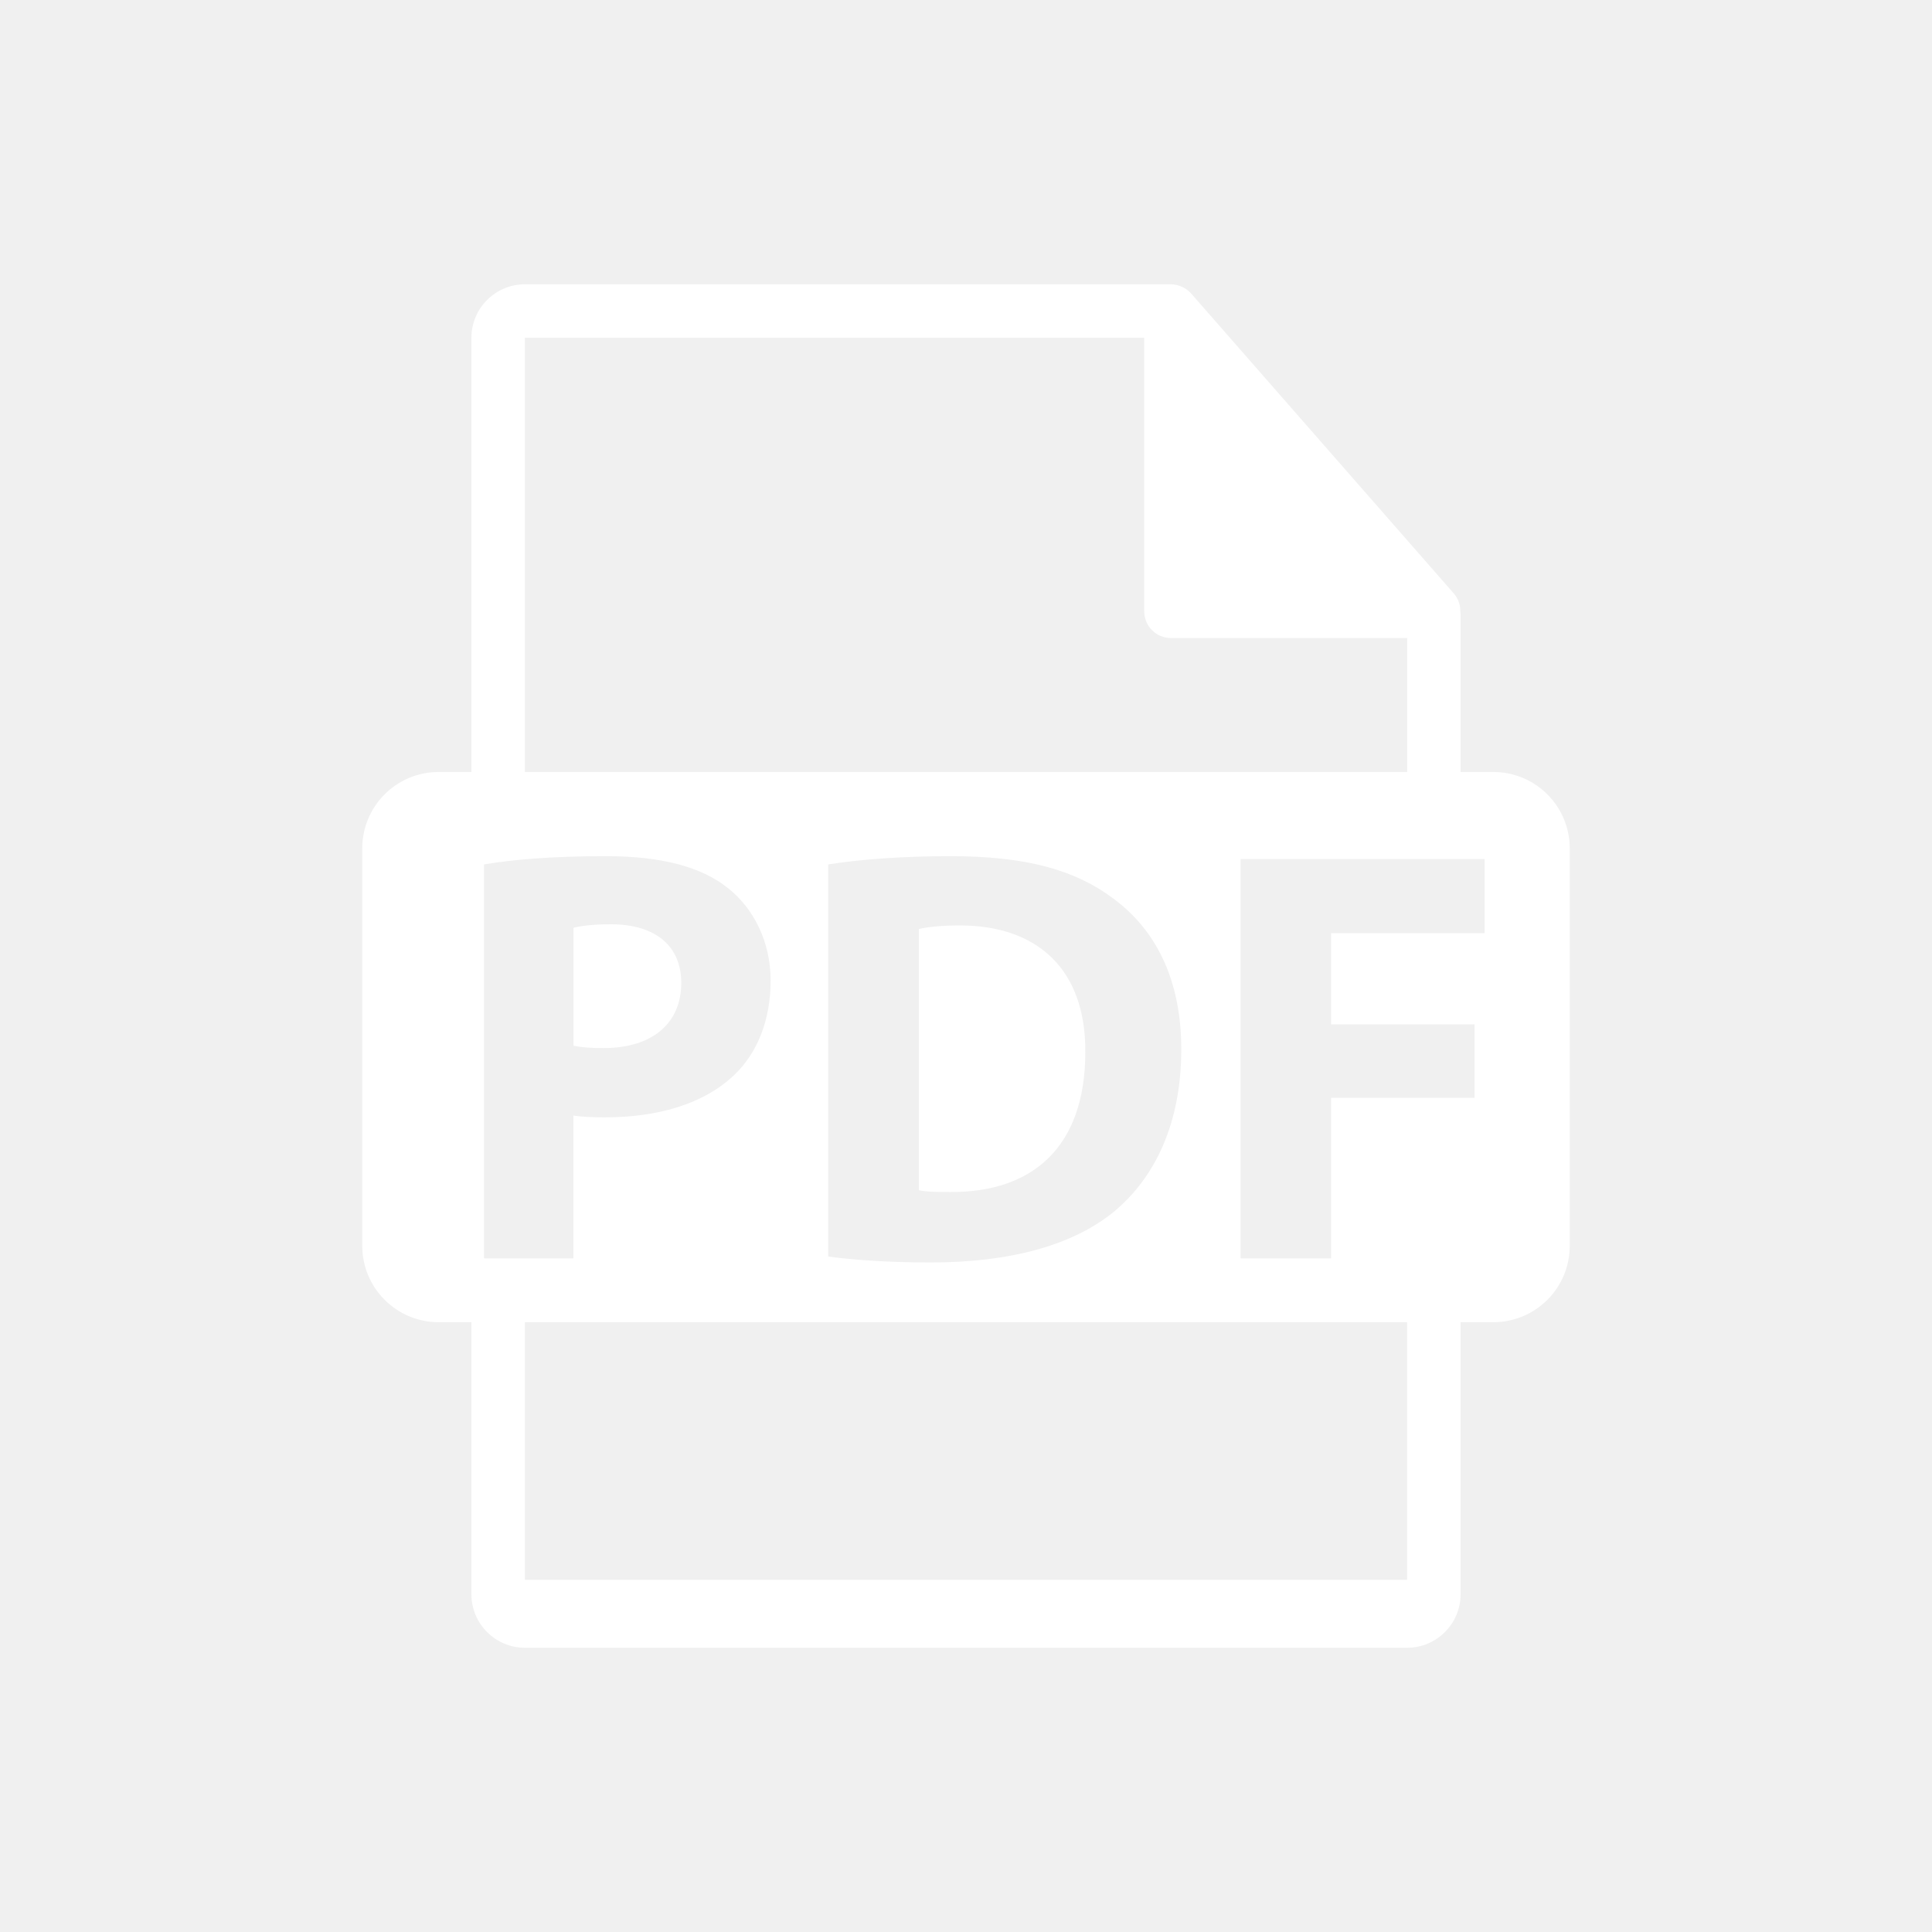
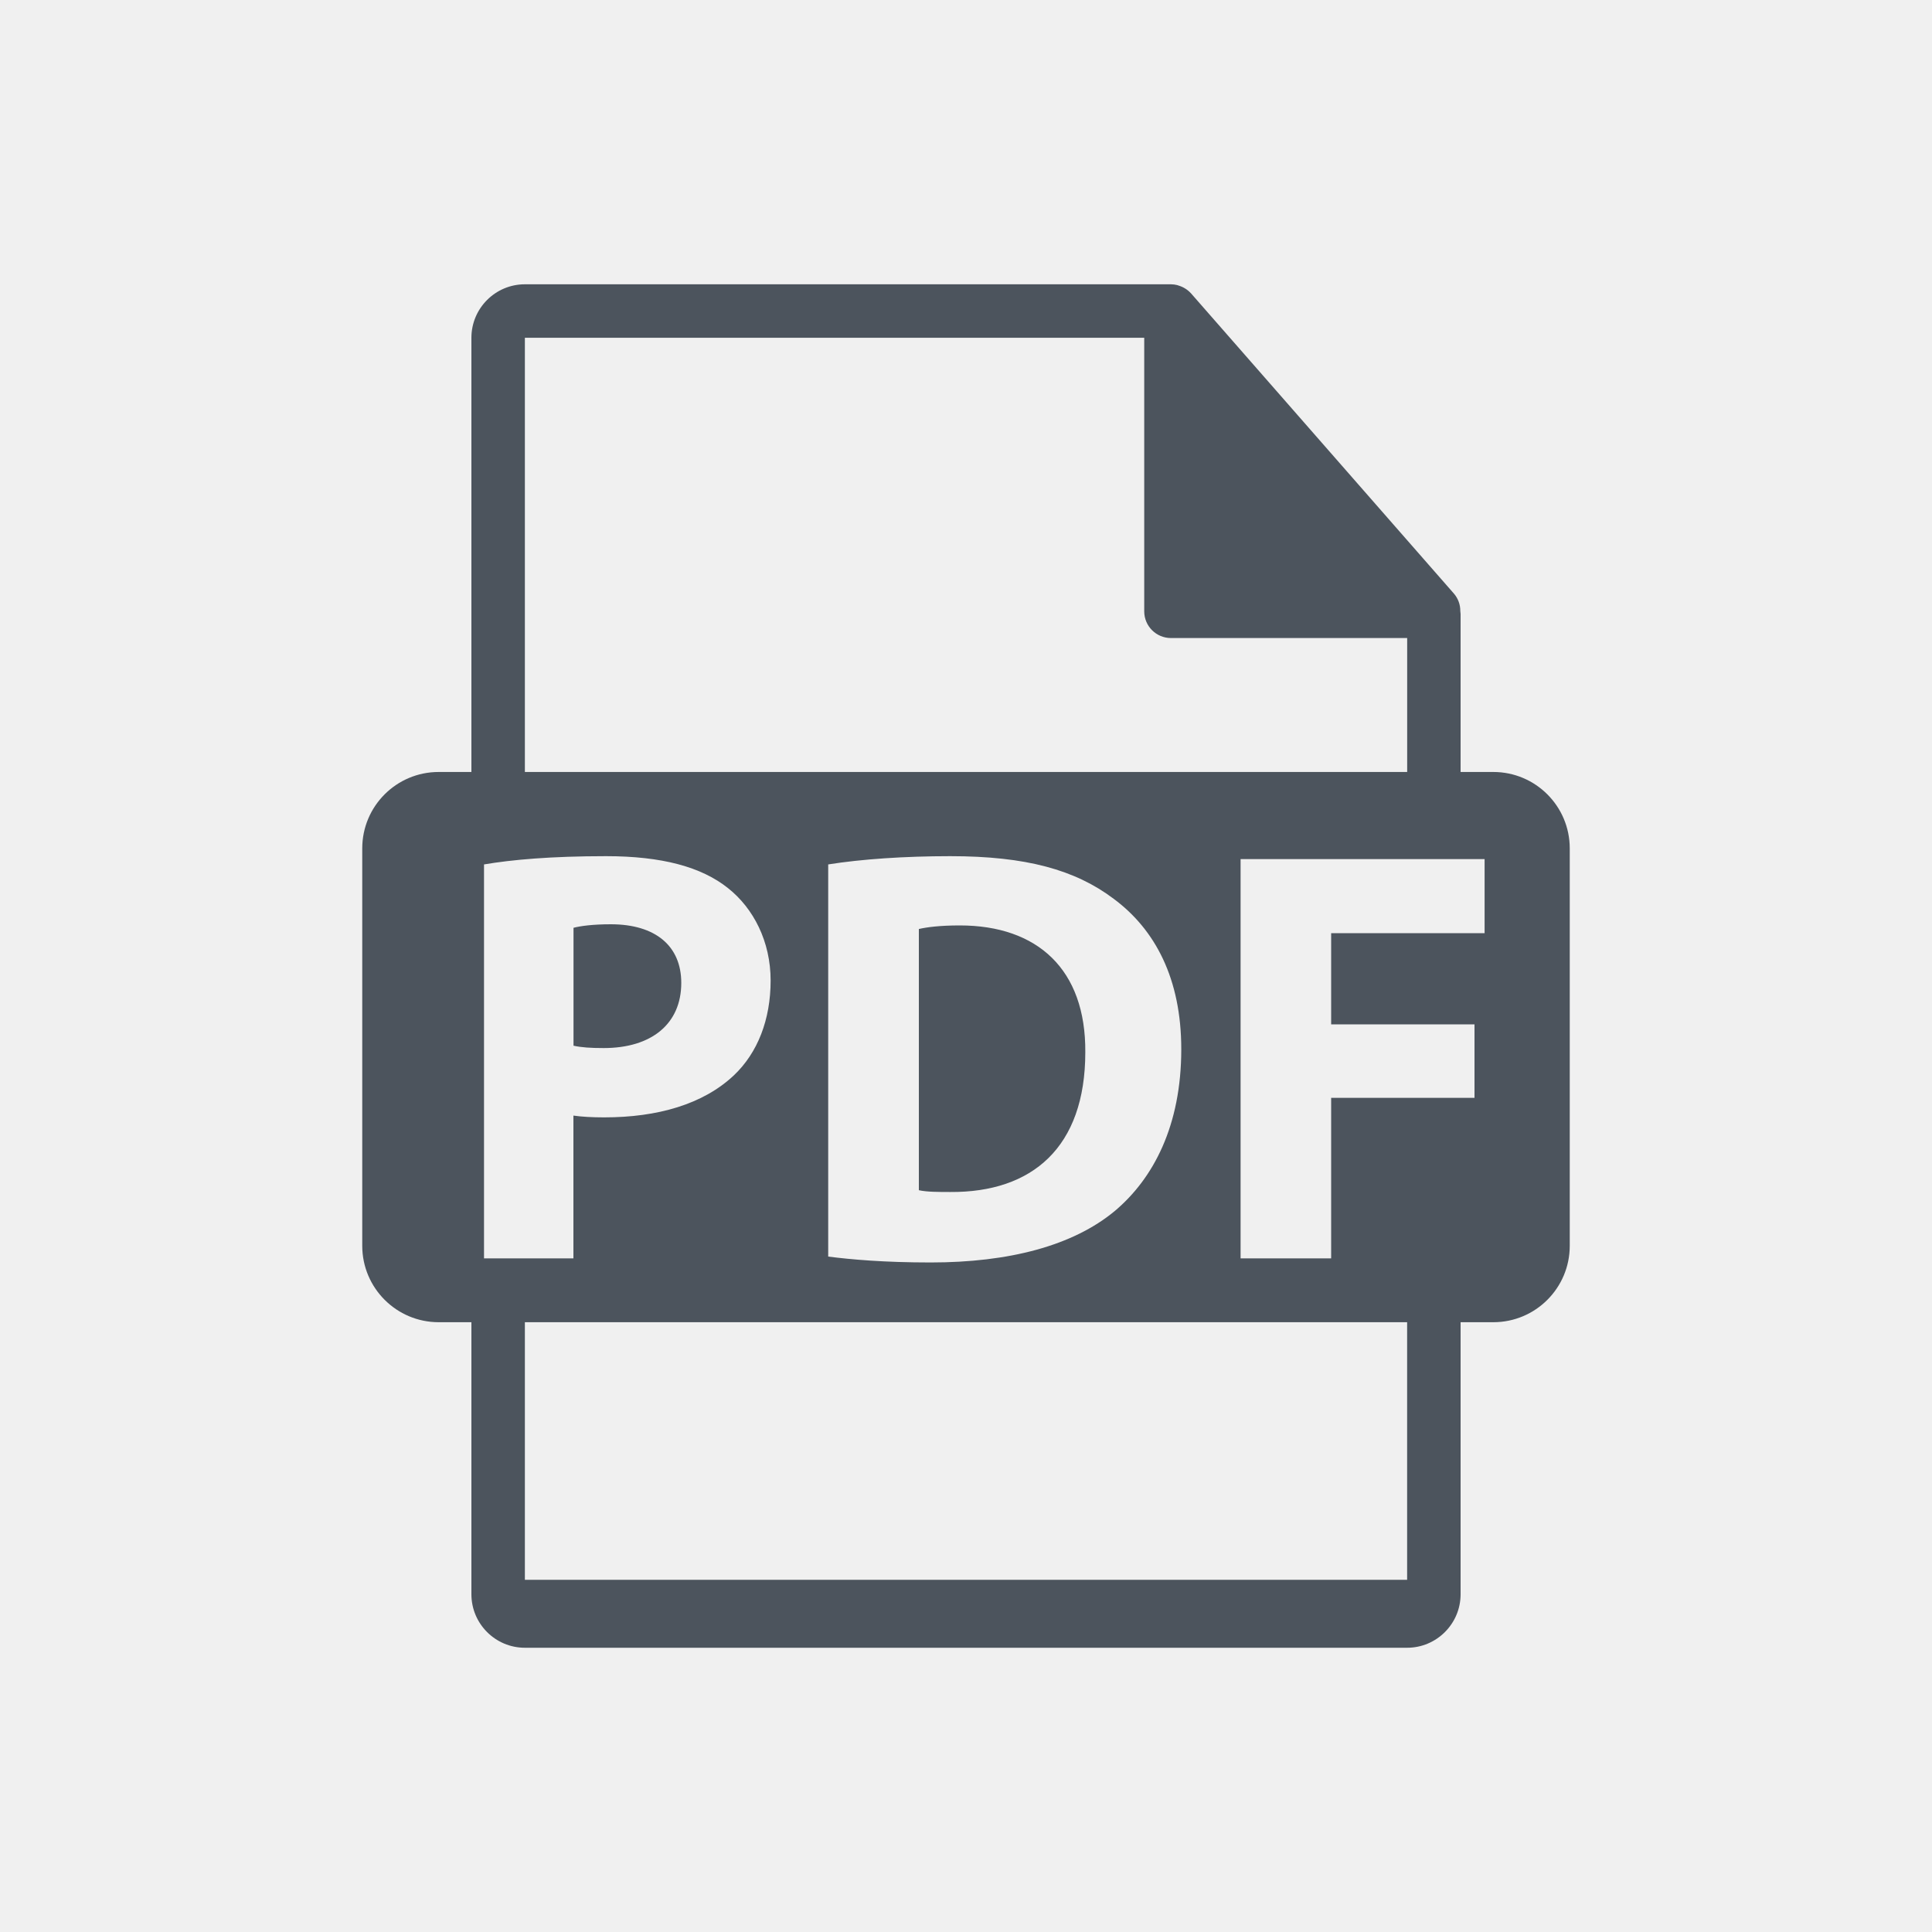
<svg xmlns="http://www.w3.org/2000/svg" width="40" height="40" viewBox="0 0 40 40">
-   <g fill="white">
+   <g fill="#4c545d">
    <path d="M14.105 20.35c0-.76-.528-1.214-1.459-1.214c-.38 0-.637.037-.772.073v2.441c.16.036.356.049.625.049c.993 0 1.606-.503 1.606-1.349zm5.766-1.19c-.417 0-.687.037-.847.074v5.408c.16.037.417.037.65.037c1.692.012 2.796-.92 2.796-2.894c.013-1.717-.993-2.625-2.599-2.625z" />
    <path d="M30.918 15.983h-.678v-3.271a.448.448 0 0 0-.006-.062a.545.545 0 0 0-.131-.359L24.66 6.075l-.004-.004a.566.566 0 0 0-.255-.159l-.03-.01a.539.539 0 0 0-.127-.016H10.867c-.611 0-1.107.497-1.107 1.107v8.99h-.678c-.874 0-1.582.708-1.582 1.582v8.228c0 .873.709 1.582 1.582 1.582h.678v5.633c0 .61.496 1.107 1.107 1.107h18.266c.61 0 1.107-.497 1.107-1.107v-5.633h.678c.874 0 1.582-.709 1.582-1.582v-8.228c0-.874-.709-1.582-1.582-1.582zm-20.051-8.99H23.69v5.664c0 .306.248.553.554.553h4.89v2.773H10.867v-8.99zm13.59 14.73c0 1.582-.576 2.674-1.375 3.348c-.87.723-2.194 1.067-3.813 1.067c-.969 0-1.655-.062-2.122-.122v-8.119c.687-.11 1.582-.171 2.527-.171c1.569 0 2.587.282 3.384.883c.859.637 1.399 1.655 1.399 3.114zm-14.436 4.33v-8.156c.576-.098 1.386-.171 2.526-.171c1.153 0 1.975.221 2.526.662c.527.417.882 1.104.882 1.913c0 .81-.269 1.496-.76 1.962c-.638.601-1.582.871-2.686.871c-.245 0-.466-.012-.637-.037v2.956h-1.851zm19.112 6.655H10.867v-5.333h18.266v5.333zm1.604-13.388H27.56v1.889h2.968v1.521H27.56v3.323h-1.875v-8.266h5.052v1.533z" />
  </g>
</svg>
